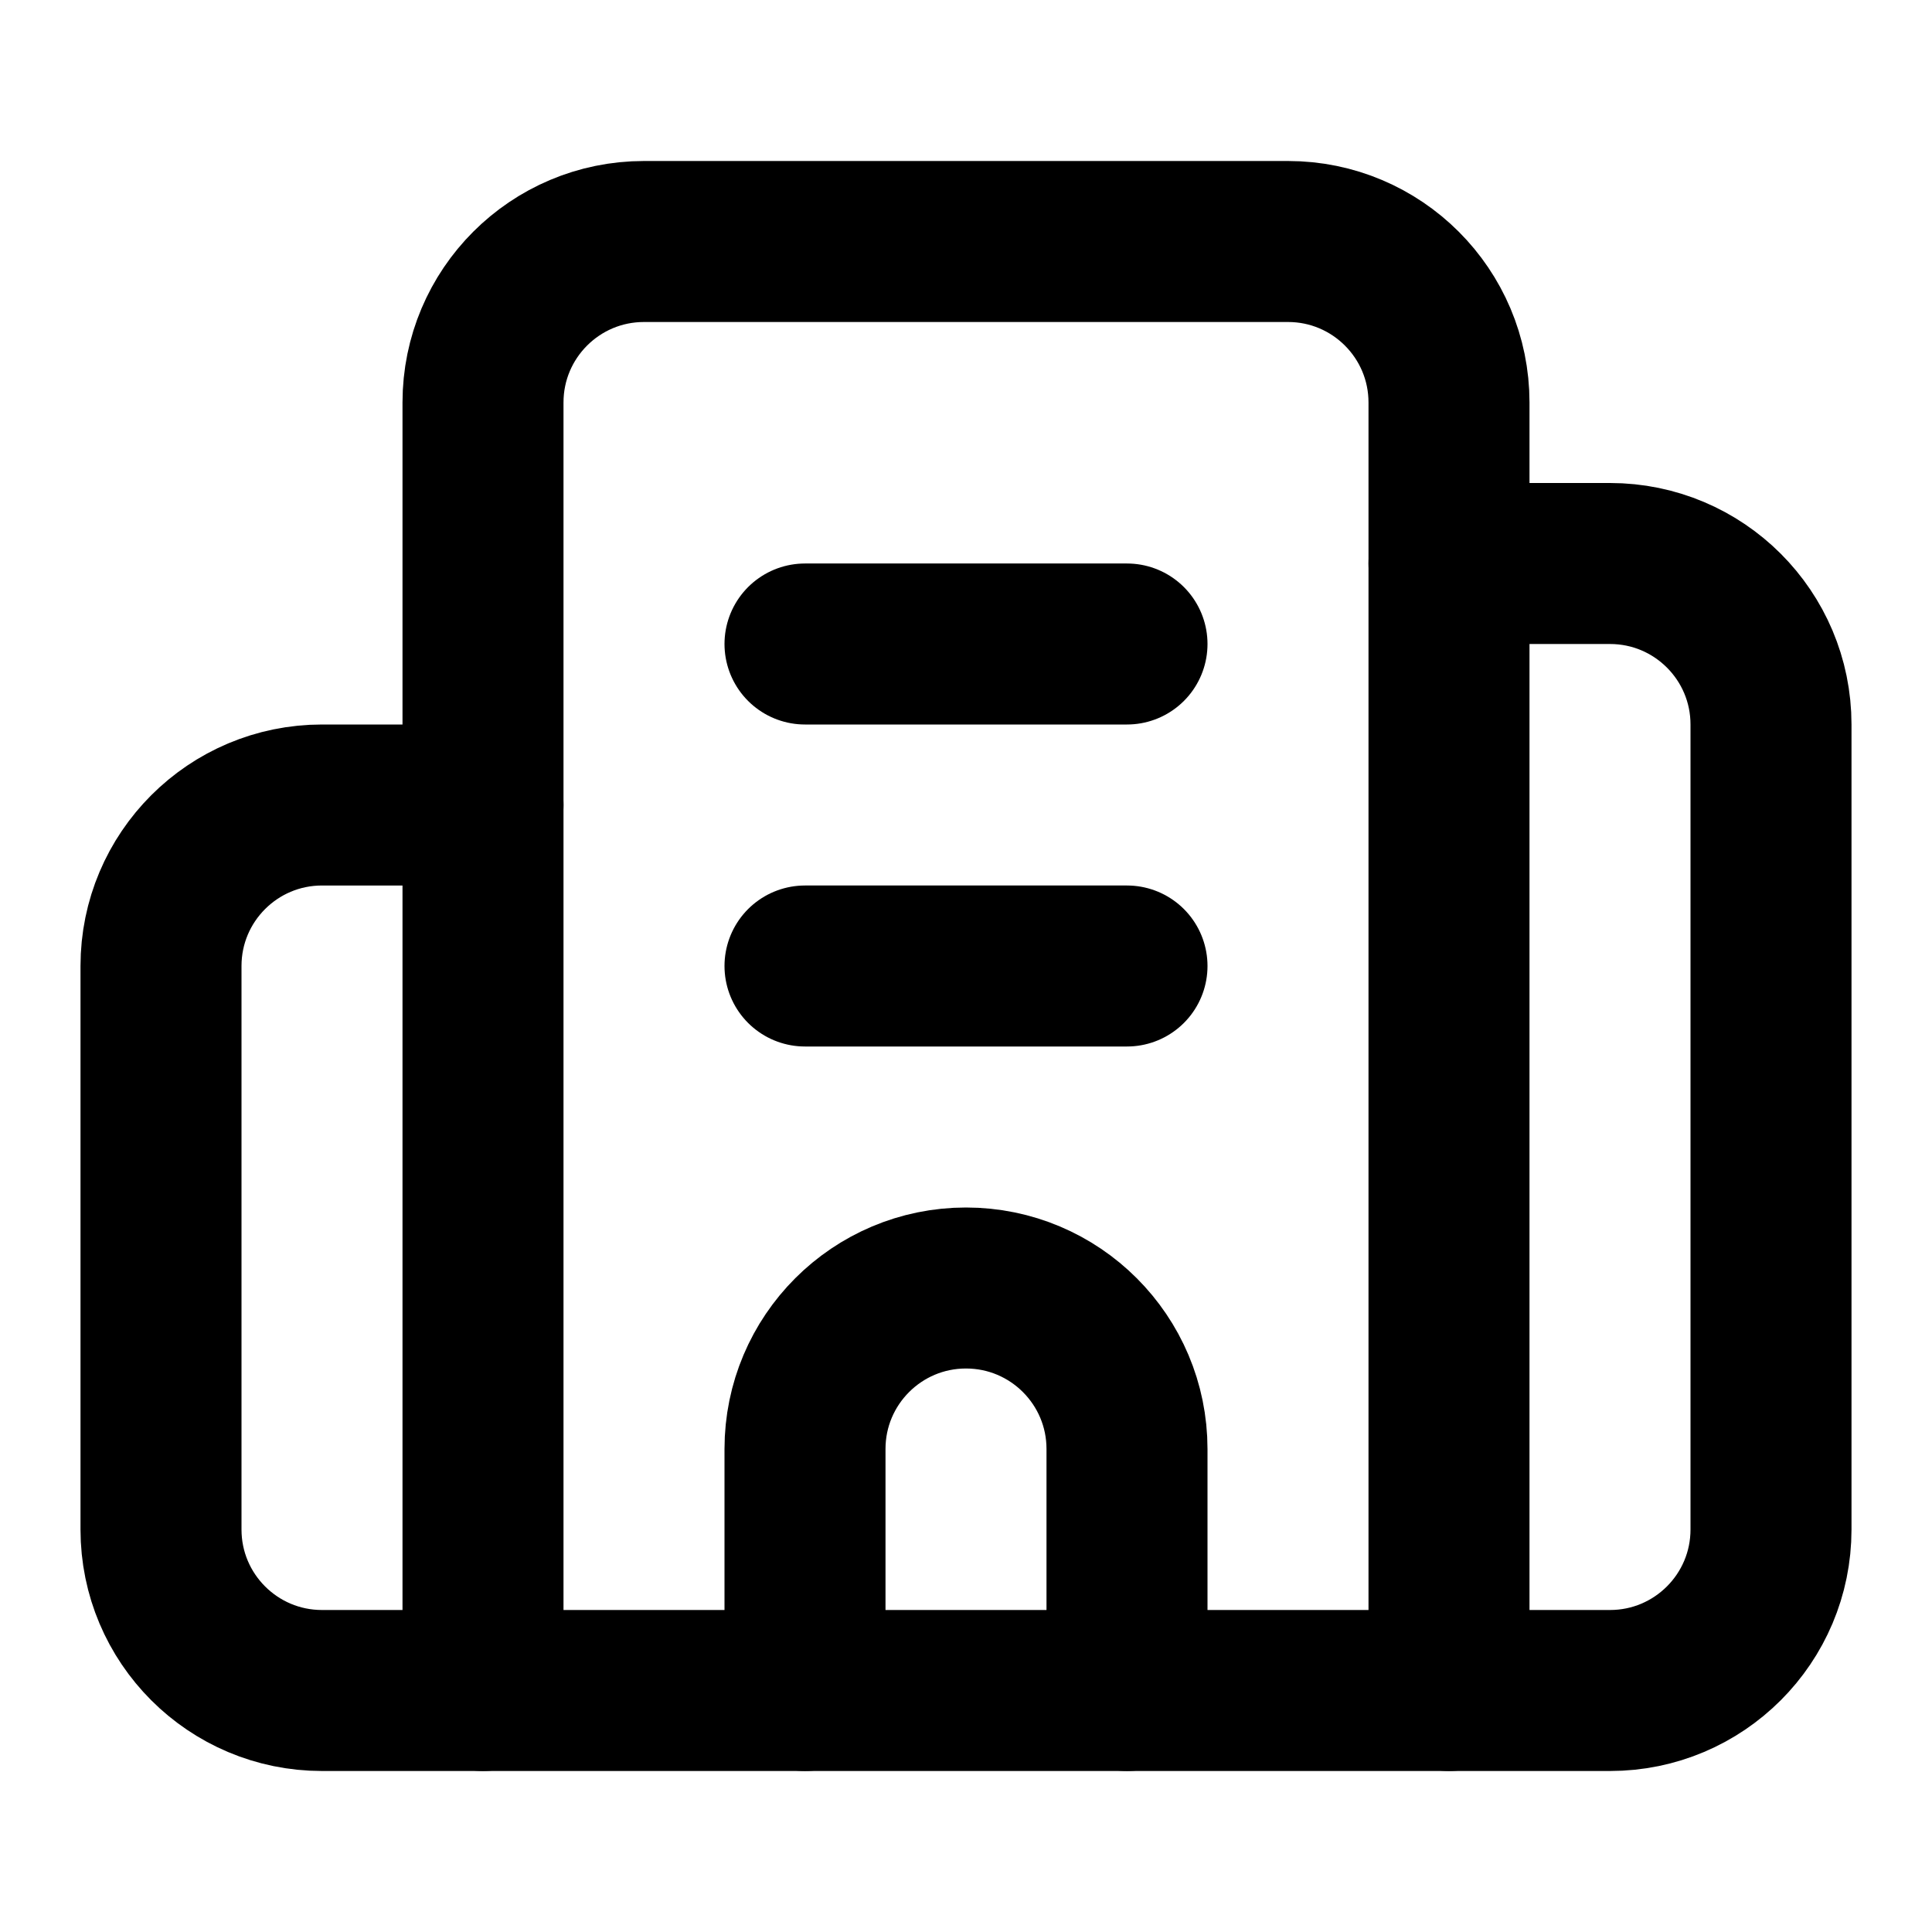
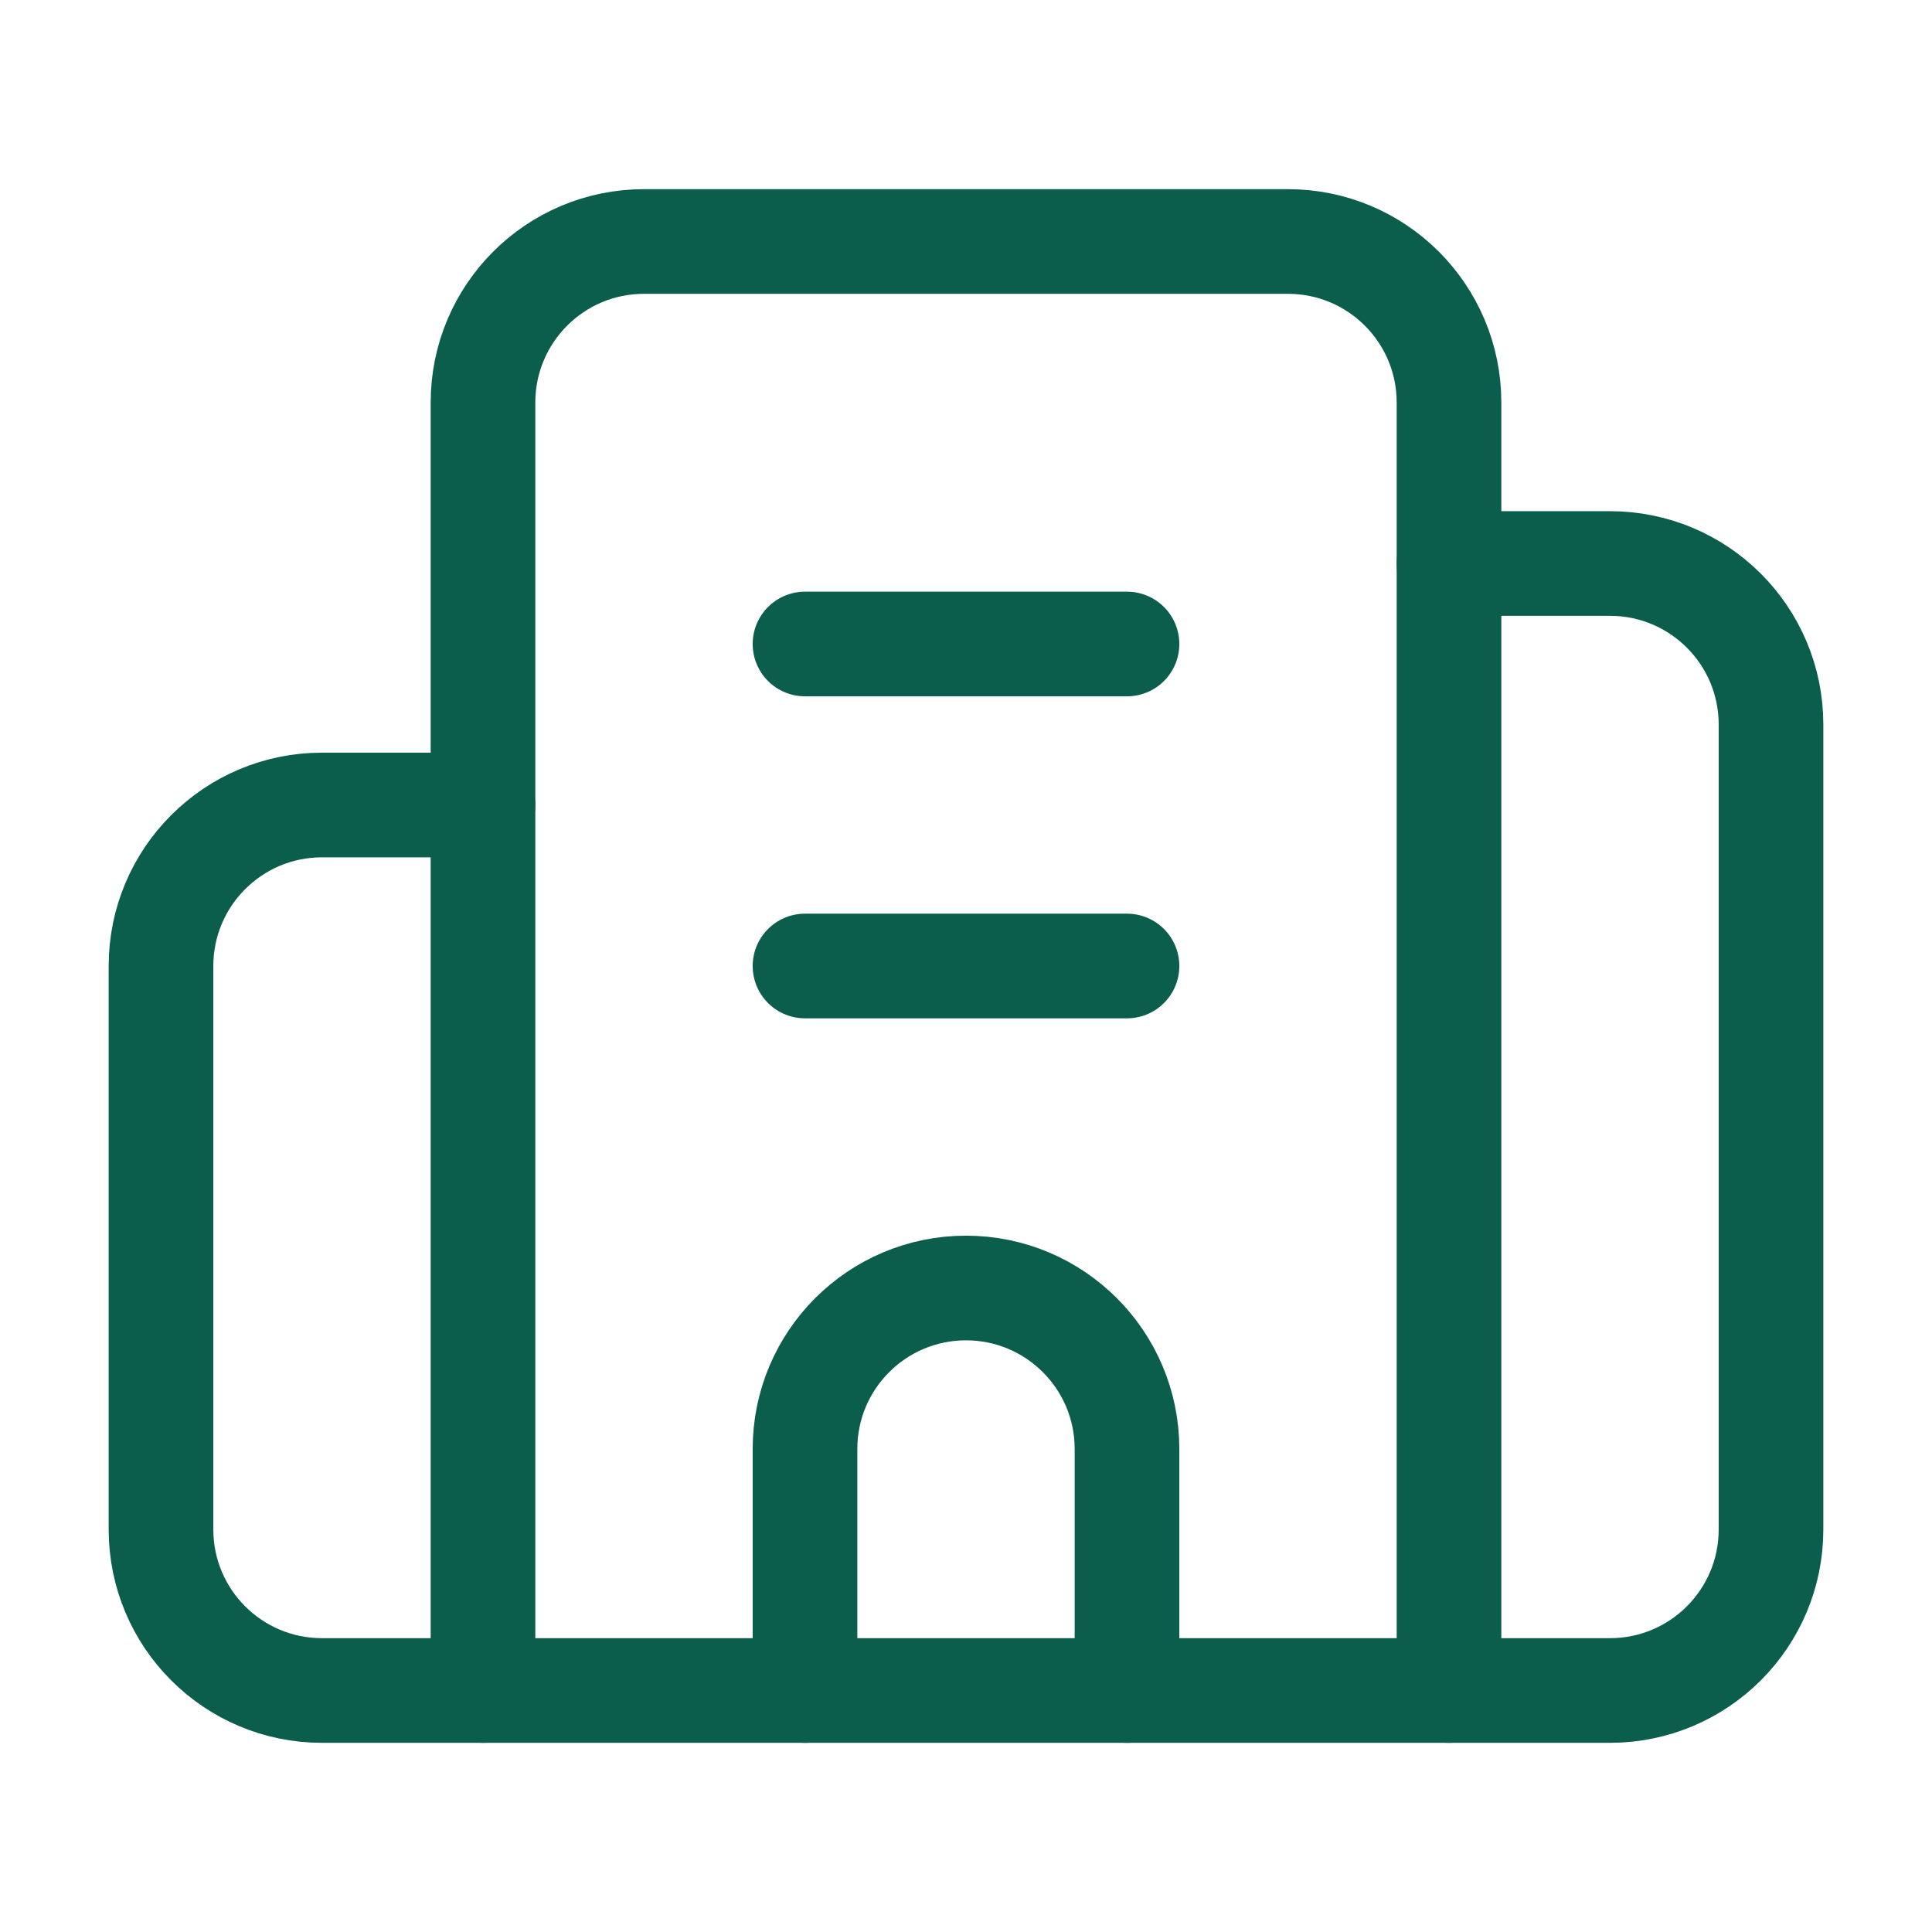
- <svg xmlns="http://www.w3.org/2000/svg" class="lucide lucide-building-2" width="24" height="24" viewBox="0 0 24 24" fill="none" stroke="currentColor" stroke-width="2" stroke-linecap="round" stroke-linejoin="round">
+ <svg xmlns="http://www.w3.org/2000/svg" class="lucide lucide-building-2" width="24" height="24" viewBox="0 0 24 24" fill="none" stroke="#0B5D4C" stroke-width="1.3" stroke-linecap="round" stroke-linejoin="round">
  <path d="M10 12h4" />
  <path d="M10 8h4" />
  <path d="M14 21v-3a2 2 0 0 0-4 0v3" />
  <path d="M6 10H4a2 2 0 0 0-2 2v7a2 2 0 0 0 2 2h16a2 2 0 0 0 2-2V9a2 2 0 0 0-2-2h-2" />
  <path d="M6 21V5a2 2 0 0 1 2-2h8a2 2 0 0 1 2 2v16" />
</svg>
